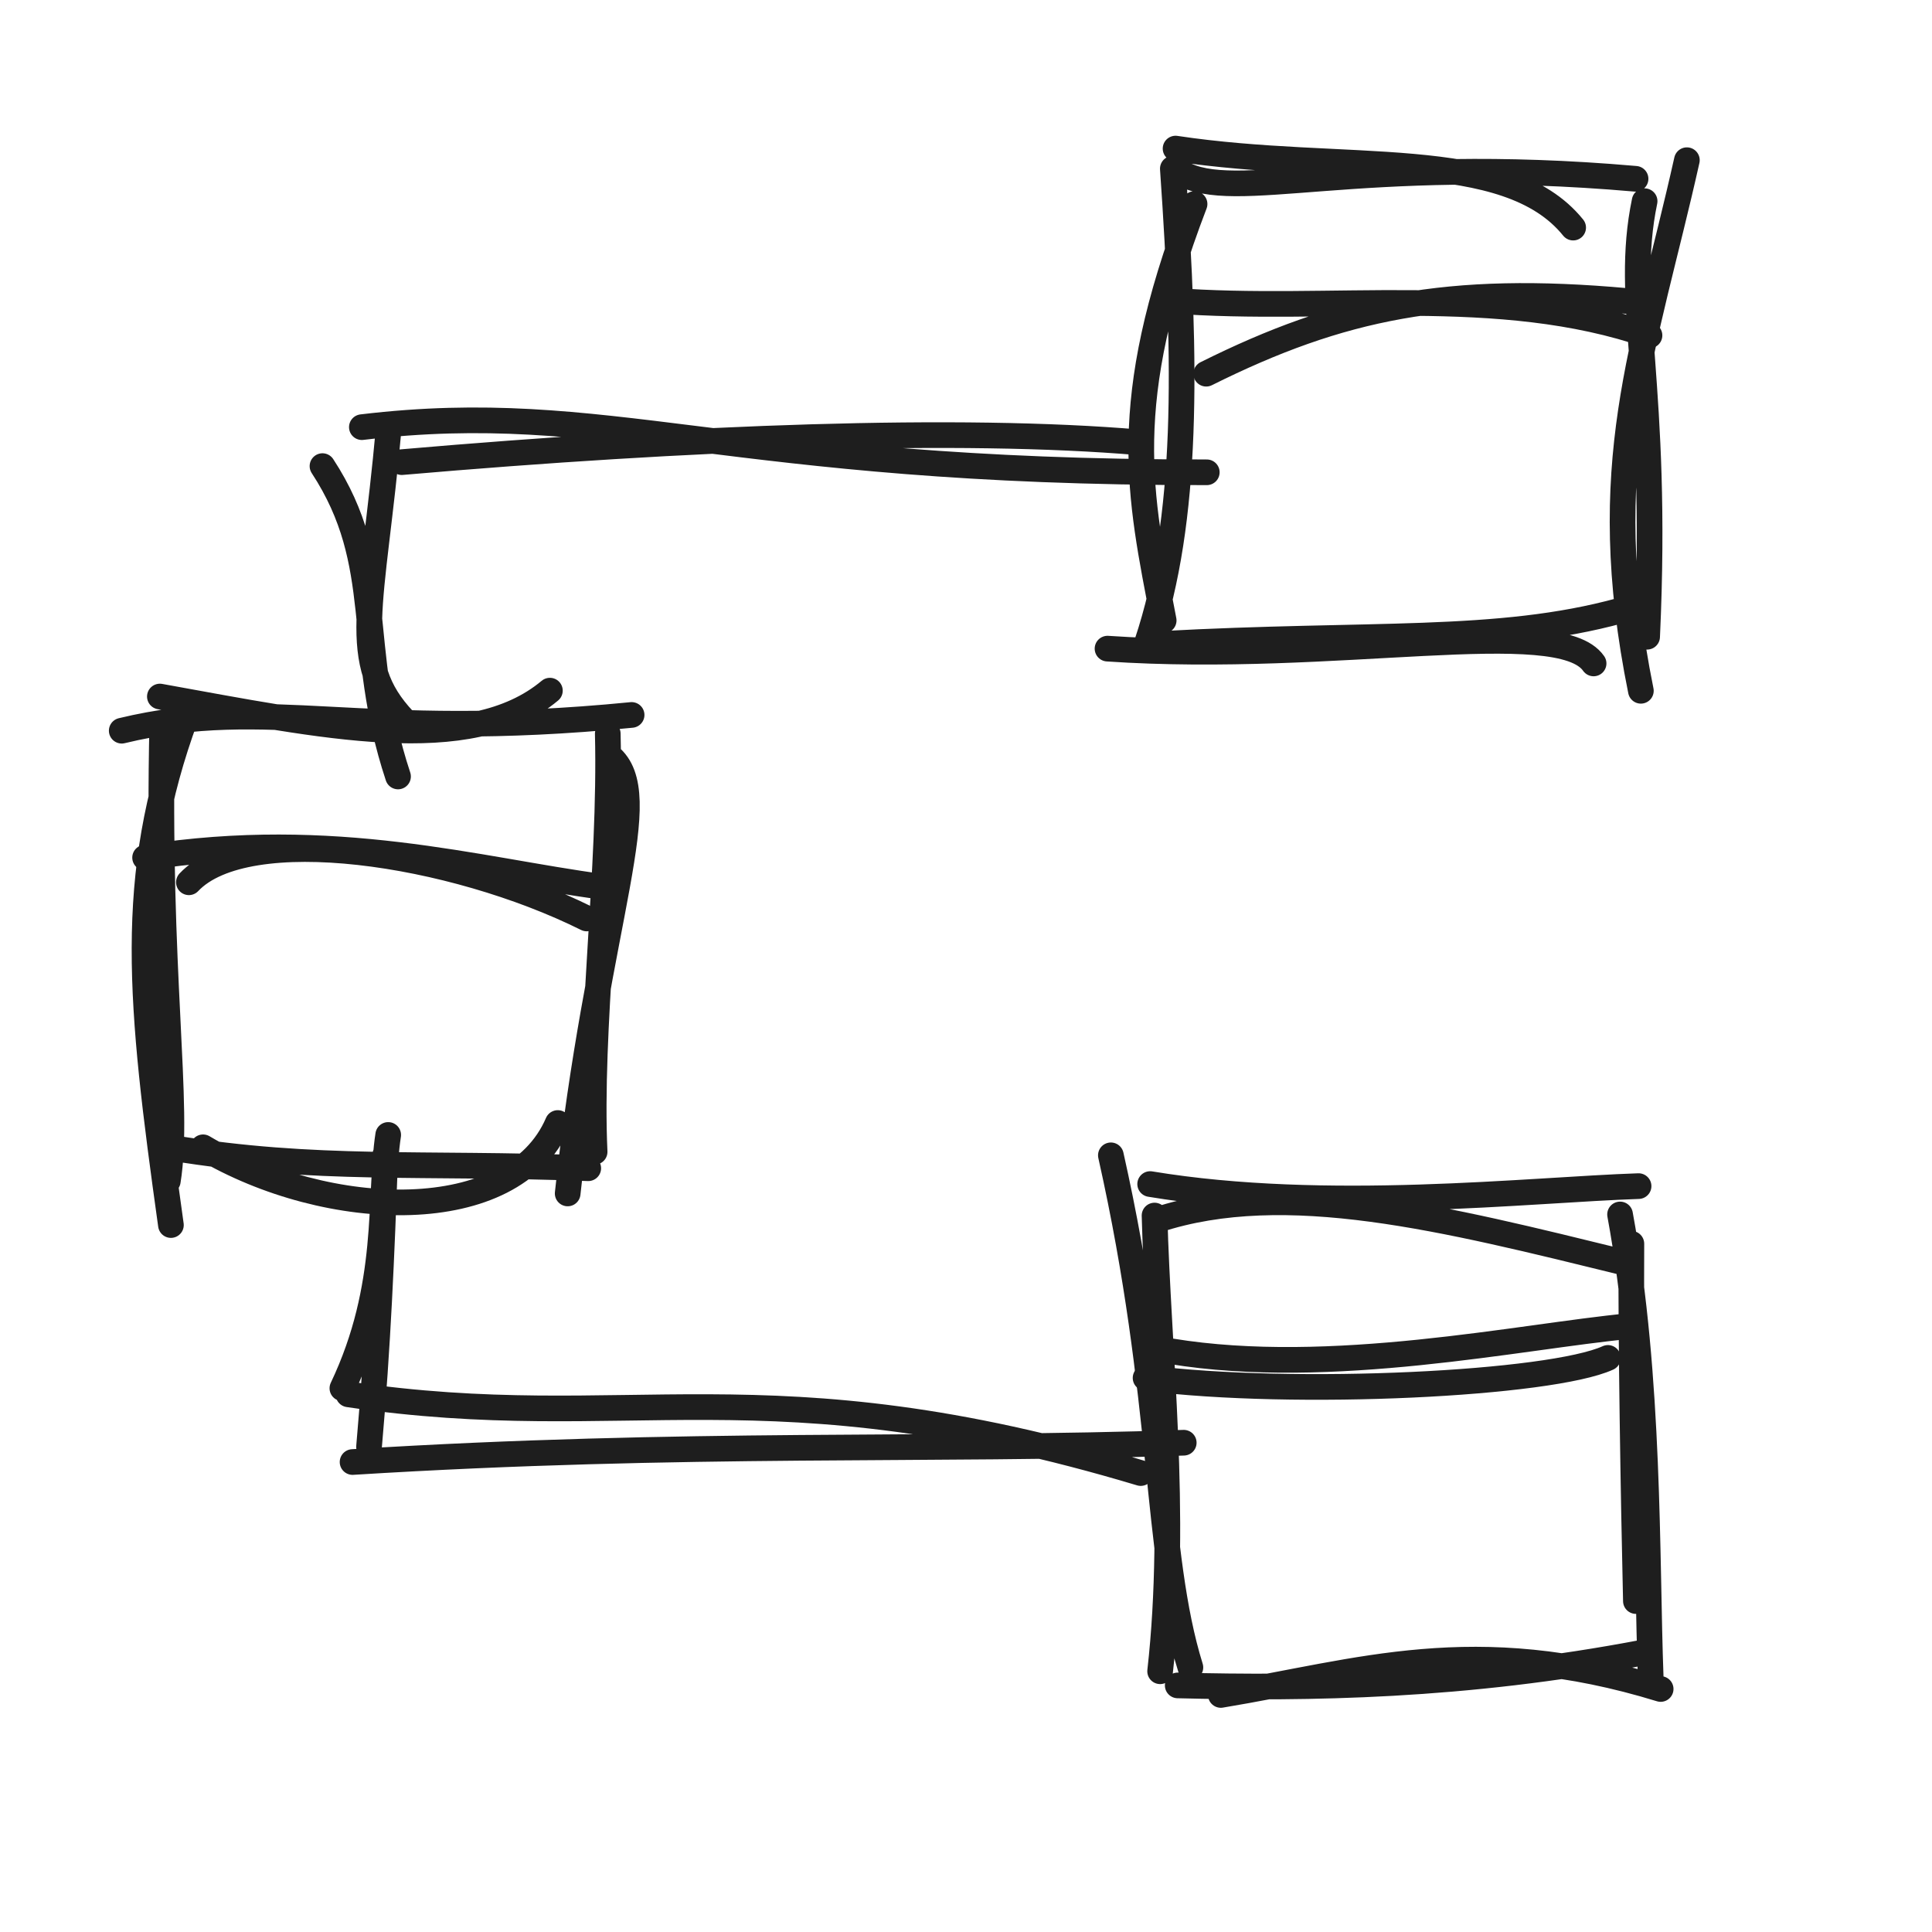
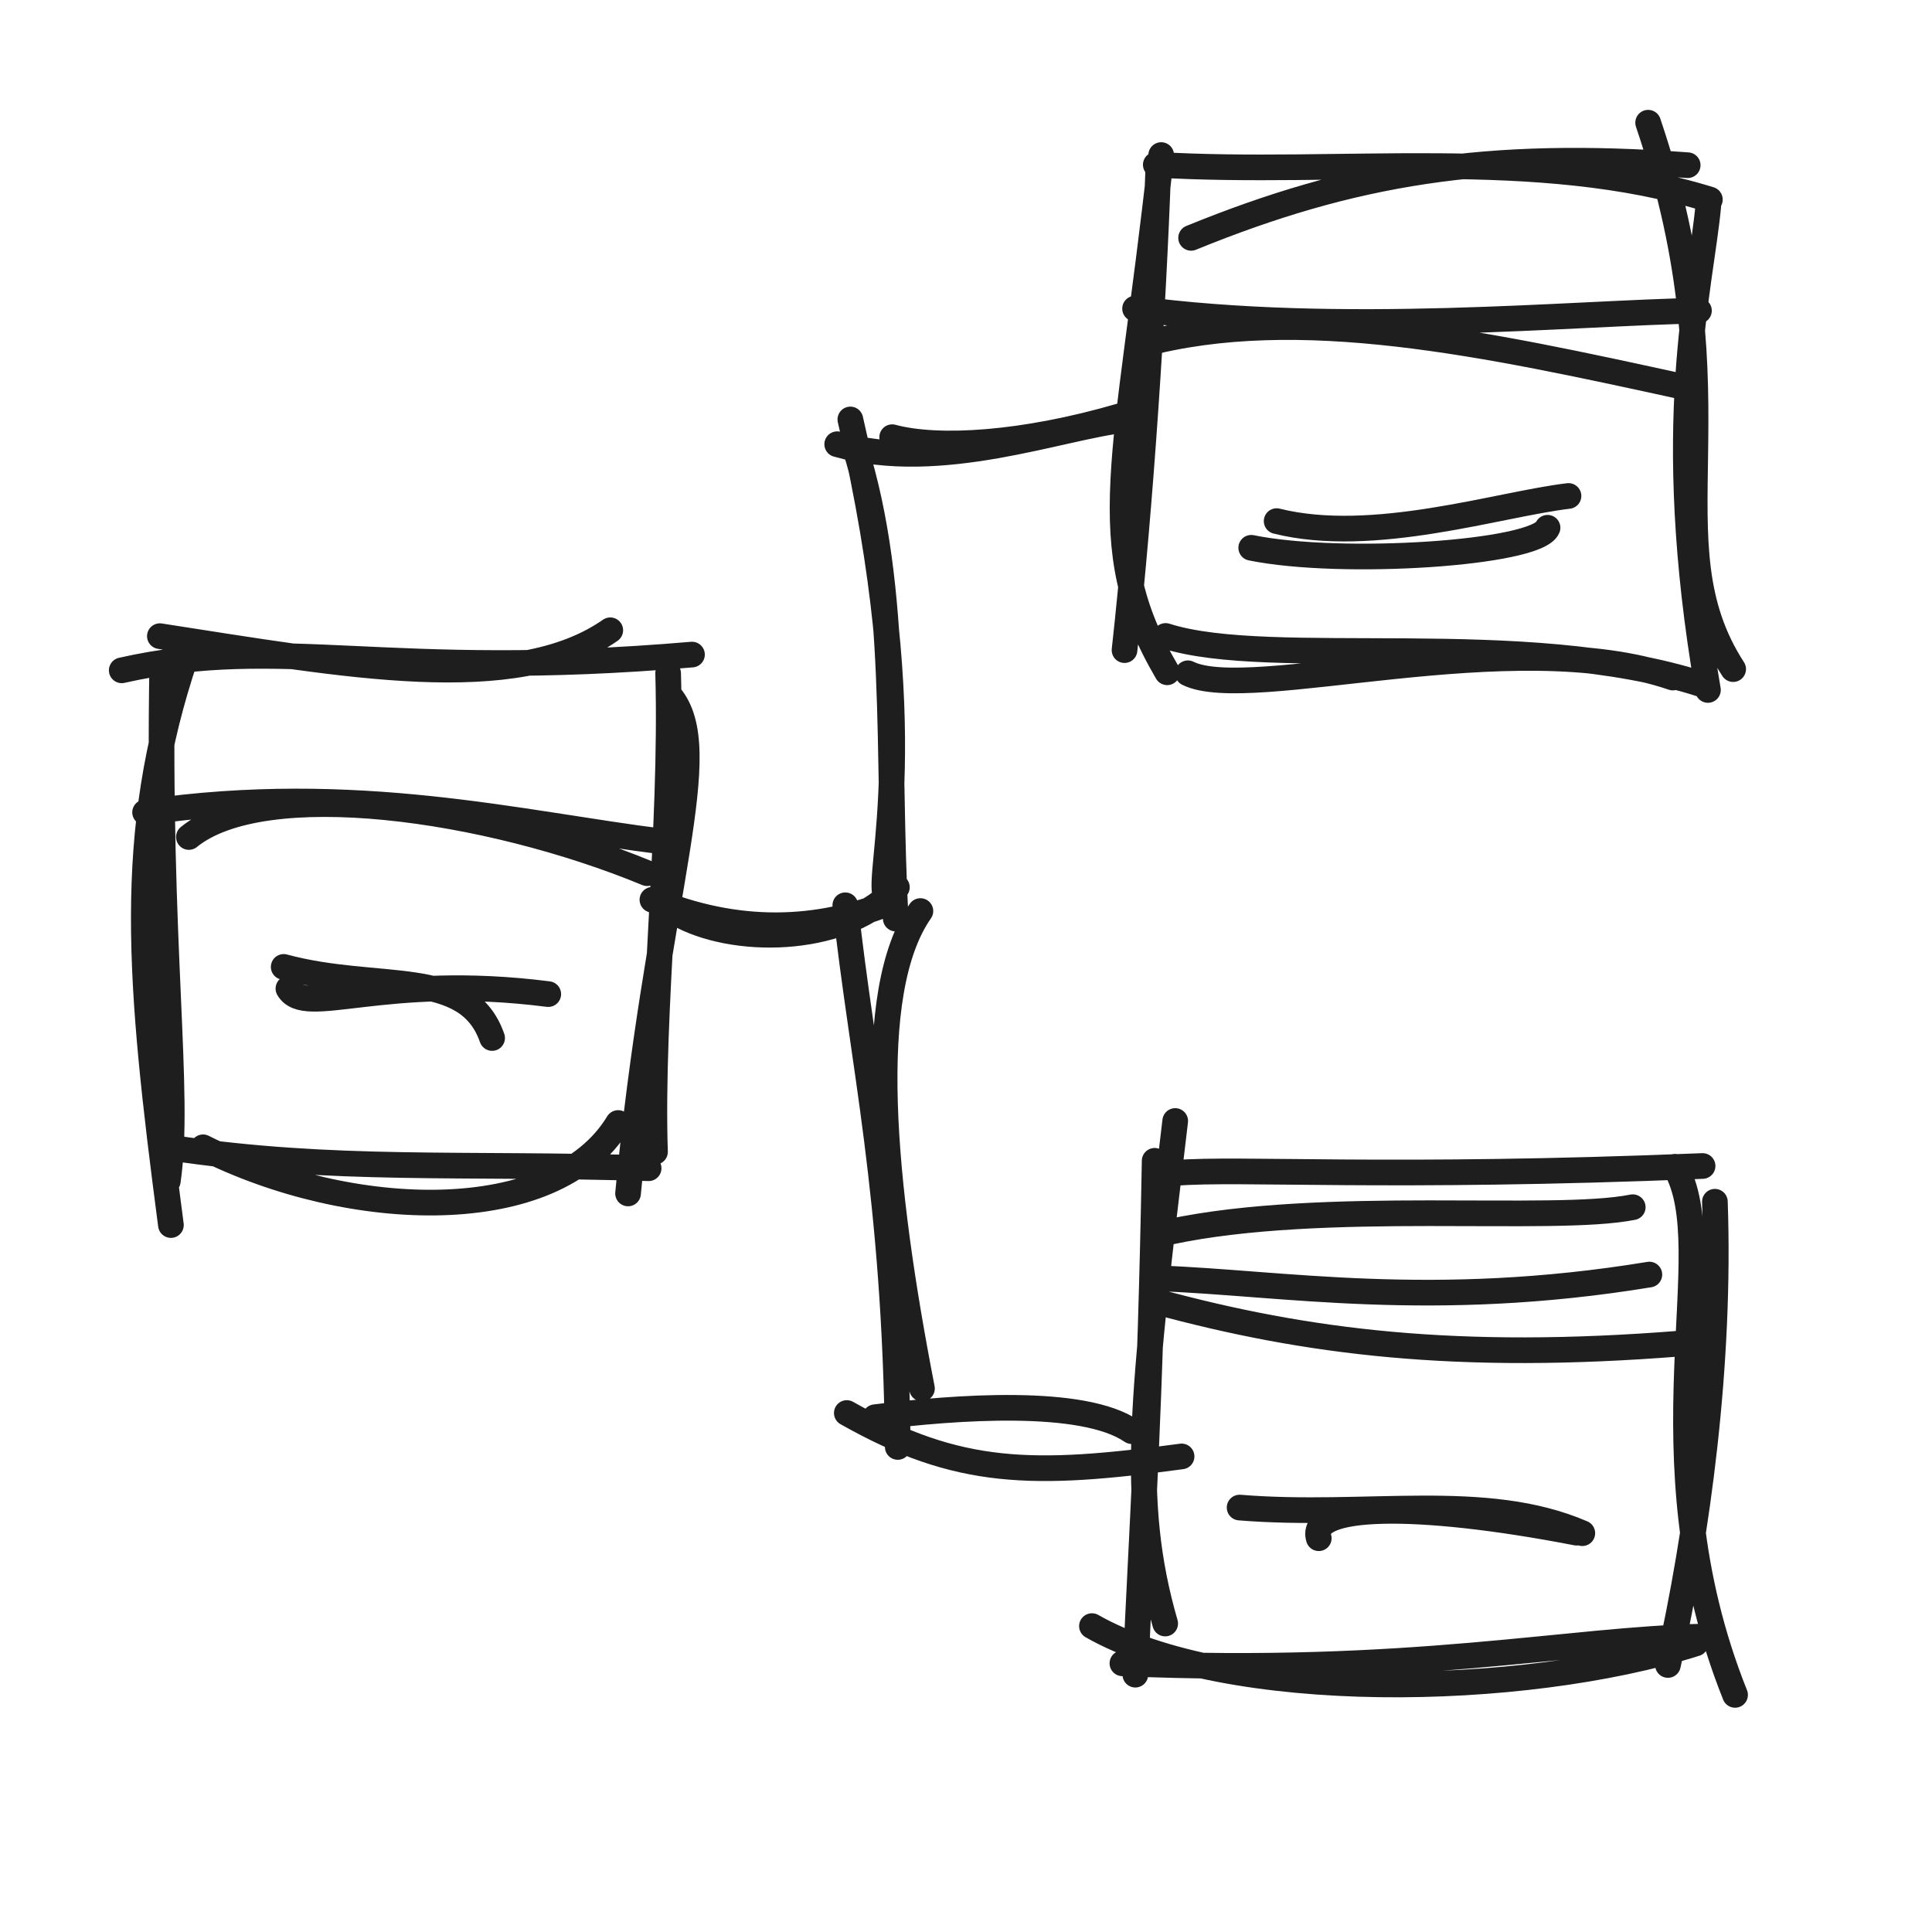
<svg xmlns="http://www.w3.org/2000/svg" width="128" height="128" viewBox="0 0 128 128" role="img">
-   <path d="M10.592 46.147 C21.35 48.084, 31.098 50.23, 36.432 45.757 M8.065 48.411 C17.893 46.043, 23.794 49.149, 41.846 47.367 M40.386 50.101 C43.474 52.644, 39.568 60.765, 37.61 79.069 M40.266 48.607 C40.489 57.659, 39.024 68.195, 39.395 76.31 M36.954 74.402 C33.986 81.321, 21.753 80.94, 13.453 76.012 M38.973 77.399 C27.966 76.98, 20.969 77.622, 11.375 76.05 M11.324 81.163 C9.265 66.447, 8.389 58.15, 12.311 47.503 M11.119 78.245 C11.933 73.203, 10.372 64.477, 10.751 47.96" stroke="#1e1e1e" stroke-width="1.7" fill="none" stroke-linecap="round" stroke-linejoin="round" />
-   <path d="M12.514 58.453 C16.357 54.382, 29.953 56.414, 38.875 60.851 M9.613 56.82 C22.174 54.859, 31.637 57.651, 39.931 58.759" stroke="#1e1e1e" stroke-width="1.7" fill="none" stroke-linecap="round" stroke-linejoin="round" />
-   <path d="M77.884 9.844 C89.093 11.532, 99.811 9.607, 104.226 15.079 M78.231 11.439 C81.808 13.513, 89.838 10.222, 108.36 11.846 M111.76 10.613 C108.958 23.145, 105.677 30.779, 108.712 45.767 M108.96 13.329 C107.562 20.05, 109.907 25.342, 109.127 42.185 M105.58 43.954 C103.294 40.653, 88.499 44, 73.376 42.974 M107.375 40.448 C99.231 42.68, 90.774 41.904, 76.889 42.666 M77.097 41.106 C75.496 32.747, 74.069 26.772, 79.143 13.516 M75.995 42.594 C78.743 34.358, 78.608 24.199, 77.703 11.176" stroke="#1e1e1e" stroke-width="1.7" fill="none" stroke-linecap="round" stroke-linejoin="round" />
-   <path d="M79.914 24.759 C88.829 20.313, 95.977 18.875, 107.814 19.945 M77.574 19.912 C88.171 20.733, 99.276 18.752, 109.284 22.221" stroke="#1e1e1e" stroke-width="1.7" fill="none" stroke-linecap="round" stroke-linejoin="round" />
-   <path d="M76.67 80.821 C85.163 78.04, 95.729 80.739, 107.607 83.649 M76.201 78.447 C87.874 80.38, 101.373 78.821, 108.56 78.583 M108.083 82.401 C108.04 88.311, 108.222 99.233, 108.382 106.074 M107.333 80.461 C109.321 91.273, 109.073 103.306, 109.361 111.066 M110.023 111.9 C97.644 108.098, 90.056 110.78, 80.884 112.295 M108.901 109.476 C96.986 111.753, 86.689 111.876, 78.027 111.663 M78.867 110.471 C76.497 102.846, 77.237 92.768, 73.598 76.543 M76.861 110.725 C78.033 100.355, 76.717 89.38, 76.491 80.533" stroke="#1e1e1e" stroke-width="1.7" fill="none" stroke-linecap="round" stroke-linejoin="round" />
-   <path d="M75.897 91.292 C85.859 92.547, 102.75 91.687, 106.529 89.965 M77.581 89.525 C88.187 91.259, 100.727 88.547, 107.917 87.859" stroke="#1e1e1e" stroke-width="1.7" fill="none" stroke-linecap="round" stroke-linejoin="round" />
-   <path d="M26.371 51.443 C23.494 42.741, 25.669 37.456, 21.365 30.881 M26.764 47.725 C23.055 43.791, 24.687 40.265, 25.761 28.287 M23.974 28.3 C40.277 26.354, 48.062 31.319, 79.953 31.291 M26.616 30.618 C45.752 28.962, 63.54 28.292, 75.504 29.309" stroke="#1e1e1e" stroke-width="1.7" fill="none" stroke-linecap="round" stroke-linejoin="round" />
-   <path d="M25.719 75.193 C25.081 79.396, 25.93 85.15, 22.684 91.976 M25.529 76.5 C25.283 83.268, 25.038 89.184, 24.449 95.86 M23.086 92.379 C41.642 95.127, 50.729 90.147, 75.577 97.594 M23.358 96.863 C45.568 95.482, 61.733 96.163, 78.426 95.584" stroke="#1e1e1e" stroke-width="1.7" fill="none" stroke-linecap="round" stroke-linejoin="round" />
+   <path d="M10.592 42.147 C22.845 44.038, 34.087 46.184, 40.432 41.757 M8.065 44.411 C18.77 42.005, 25.549 45.111, 45.846 43.367 M44.386 46.101 C47.417 49.721, 43.511 58.919, 41.61 79.069 M44.266 44.607 C44.559 55.066, 43.094 67.008, 43.395 76.31 M40.954 74.402 C36.75 81.34, 23.282 80.96, 13.453 76.012 M42.973 77.399 C30.587 77.015, 22.21 77.657, 11.375 76.05 M11.324 81.163 C9.202 65.011, 8.326 55.278, 12.311 43.503 M11.119 78.245 C11.976 72.344, 10.416 62.76, 10.751 43.96" stroke="#1e1e1e" stroke-width="1.7" fill="none" stroke-linecap="round" stroke-linejoin="round" />
+   <path d="M12.514 55.453 C17.483 51.411, 32.205 53.443, 42.875 57.851 M9.613 53.82 C23.595 51.791, 34.478 54.583, 43.931 55.759" stroke="#1e1e1e" stroke-width="1.7" fill="none" stroke-linecap="round" stroke-linejoin="round" />
+   <path d="M18.795 64.06 C25.095 65.758, 30.952 64.025, 32.604 68.771 M19.108 65.496 C20.228 67.423, 25.355 64.461, 36.324 65.862" stroke="#1e1e1e" stroke-width="1.7" fill="none" stroke-linecap="round" stroke-linejoin="round" />
+   <path d="M78.914 15.759 C89.605 11.395, 98.531 9.957, 111.814 10.945 M76.574 10.912 C88.911 11.639, 101.755 9.659, 113.284 13.221 M109.193 8.129 C115.562 26.939, 109.274 35.764, 114.827 44.331 M113.188 13.536 C112.692 19.083, 110.098 27.998, 113.156 45.712 M110.831 44.889 C100.196 41.242, 82.796 46.648, 78.7 44.606 M112.748 45.339 C100.97 41.521, 84.199 44.369, 77.224 42.133 M77.329 44.54 C72.333 36.032, 74.701 30.539, 76.932 10.273 M74.503 43.072 C75.572 33.427, 76.4 20.65, 76.737 11.233" stroke="#1e1e1e" stroke-width="1.7" fill="none" stroke-linecap="round" stroke-linejoin="round" />
+   <path d="M75.67 22.821 C85.995 20.062, 98.393 22.761, 111.607 25.649 M75.201 20.447 C88.838 22.282, 104.302 20.722, 112.56 20.583" stroke="#1e1e1e" stroke-width="1.7" fill="none" stroke-linecap="round" stroke-linejoin="round" />
+   <path d="M82.897 36.292 C88.901 37.519, 101.834 36.659, 102.529 34.965 M84.581 34.525 C90.965 36.121, 99.283 33.41, 103.917 32.859" stroke="#1e1e1e" stroke-width="1.7" fill="none" stroke-linecap="round" stroke-linejoin="round" />
+   <path d="M77.443 81.625 C87.668 79.431, 102.87 81.042, 108.174 79.98 M77.857 77.71 C82.185 77.359, 91.928 78.106, 112.801 77.25 M110.974 77.3 C114.229 82.862, 108.499 96.144, 114.953 112.291 M113.616 79.618 C113.994 90.359, 112.474 101.571, 110.504 110.309 M112.339 108.884 C100.788 112.532, 81.328 112.844, 72.344 107.733 M112.865 108.43 C104.032 108.589, 93.474 111.02, 74.362 110.2 M77.197 107.563 C74.818 99.35, 75.697 92.424, 77.861 74.269 M75.219 110.951 C75.656 101.01, 76.201 93.654, 76.499 76.906" stroke="#1e1e1e" stroke-width="1.7" fill="none" stroke-linecap="round" stroke-linejoin="round" />
+   <path d="M76.846 84.698 C84.937 84.992, 94.851 86.809, 109.275 84.443 M76.623 86.236 C86.546 88.929, 96.509 90.194, 111.352 89.012" stroke="#1e1e1e" stroke-width="1.7" fill="none" stroke-linecap="round" stroke-linejoin="round" />
+   <path d="M87.372 101.911 C86.681 99.682, 93.608 99.447, 104.463 101.546 M82.127 99.88 C90.546 100.565, 98.361 98.786, 104.833 101.577" stroke="#1e1e1e" stroke-width="1.7" fill="none" stroke-linecap="round" stroke-linejoin="round" />
+   <path d="M45.241 60.715 C49.084 62.657, 56.18 62.448, 59.422 58.784 M43.224 59.612 C48.814 61.919, 54.205 61.786, 59.248 59.676 M58.68 59.348 C58.037 57.805, 61.217 48.689, 56.338 27.79 M59.346 60.859 C58.734 50.127, 59.627 39.05, 56.623 29.581 M55.467 29.43 C62.272 31.386, 70.315 28.266, 74.569 27.81 M59.109 28.965 C62.134 29.779, 67.755 29.459, 74.283 27.553" stroke="#1e1e1e" stroke-width="1.7" fill="none" stroke-linecap="round" stroke-linejoin="round" />
+   <path d="M60.979 60.359 C57.219 65.748, 58.45 78.438, 61.083 91.991 M56.003 59.977 C57.134 70.467, 59.296 78.994, 59.479 95.865 M56.103 93.616 C63.52 97.809, 68.432 97.82, 78.283 96.492 M57.975 93.894 C63.289 93.227, 71.751 92.6, 74.981 94.818" stroke="#1e1e1e" stroke-width="1.7" fill="none" stroke-linecap="round" stroke-linejoin="round" />
</svg>
